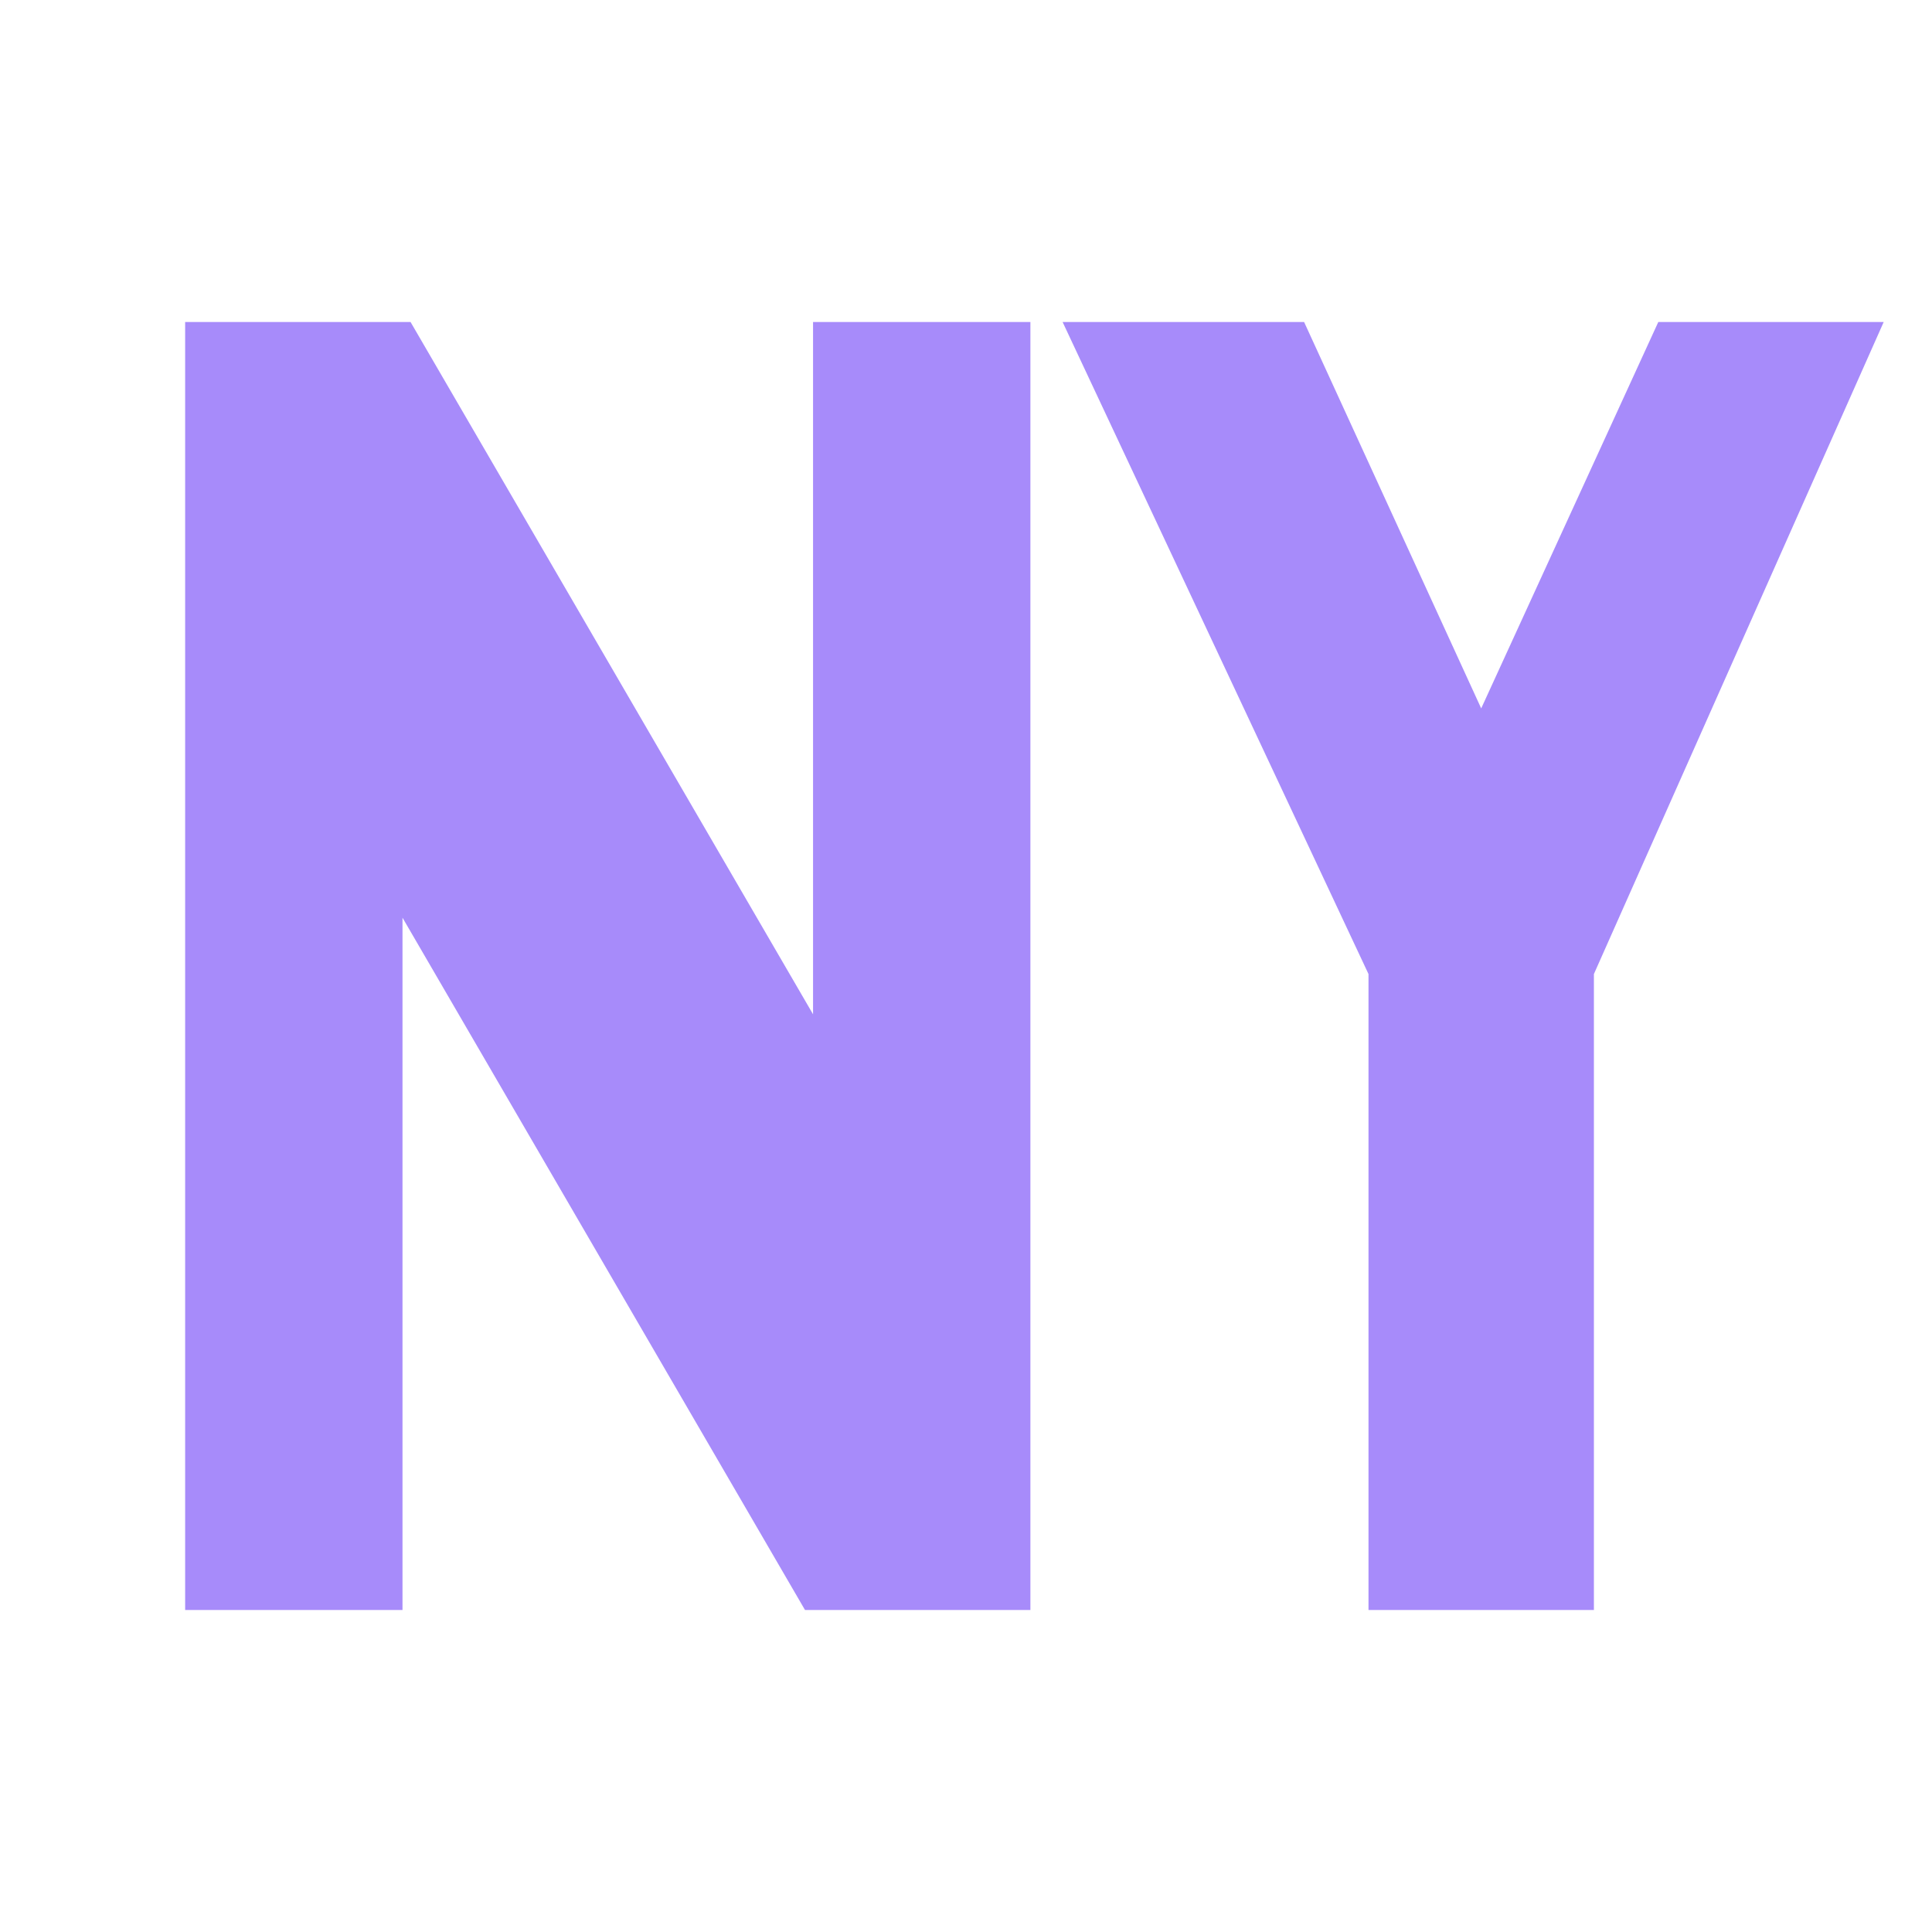
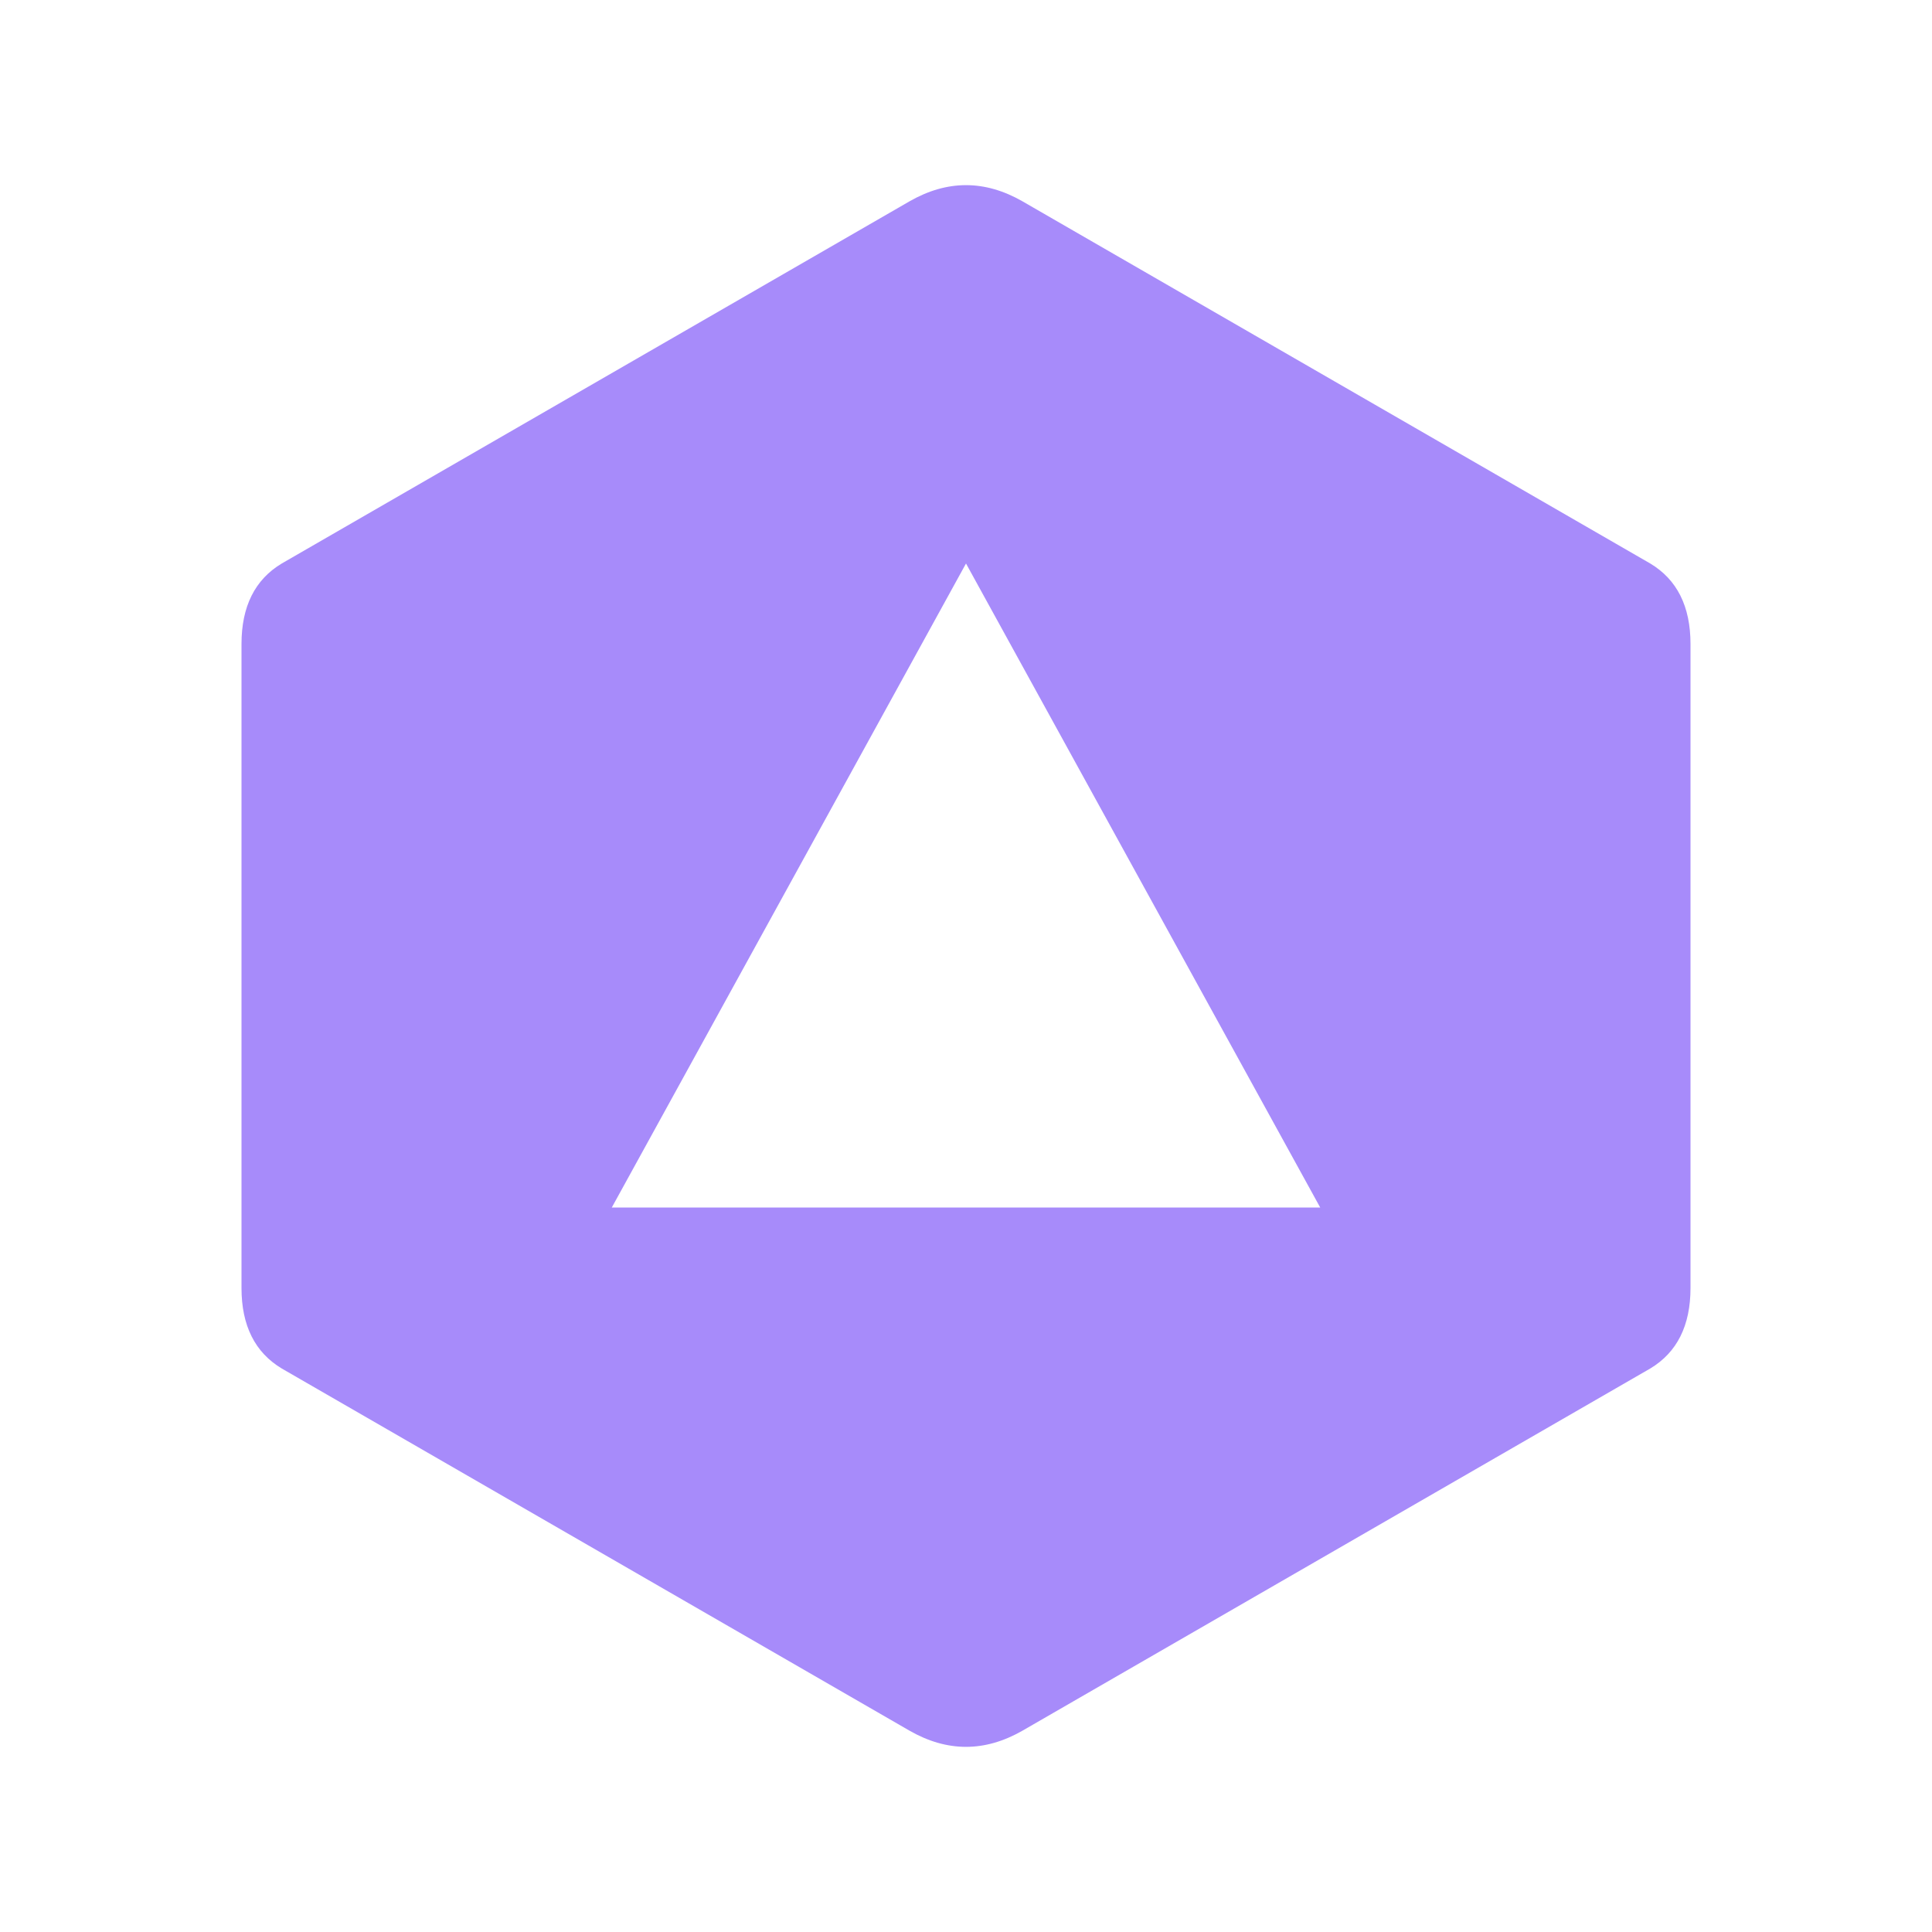
<svg xmlns="http://www.w3.org/2000/svg" viewBox="0 0 24 24">
-   <path d="M2.3 20 V4 H5.1 L10.1 12.6 V4 H12.8 V20 H10 L5 11.4 V20 Z" fill="#a78bfa" />
-   <path d="M13.2 4 H16.2 L18.4 8.8 20.6 4 H23.4 L19.8 12.1 V20 H17 V12.1 Z" fill="#a78bfa" />
+   <path fill="#a78bfa" fill-rule="evenodd" d="M11.3 2.5Q12 2.1 12.7 2.5L20.5 7Q21 7.3 21 8V16Q21 16.7 20.5 17L12.7 21.5Q12 21.9 11.3 21.5L3.5 17Q3 16.7 3 16V8Q3 7.3 3.5 7ZM12 7 7.6 15H16.4Z" />
</svg>
